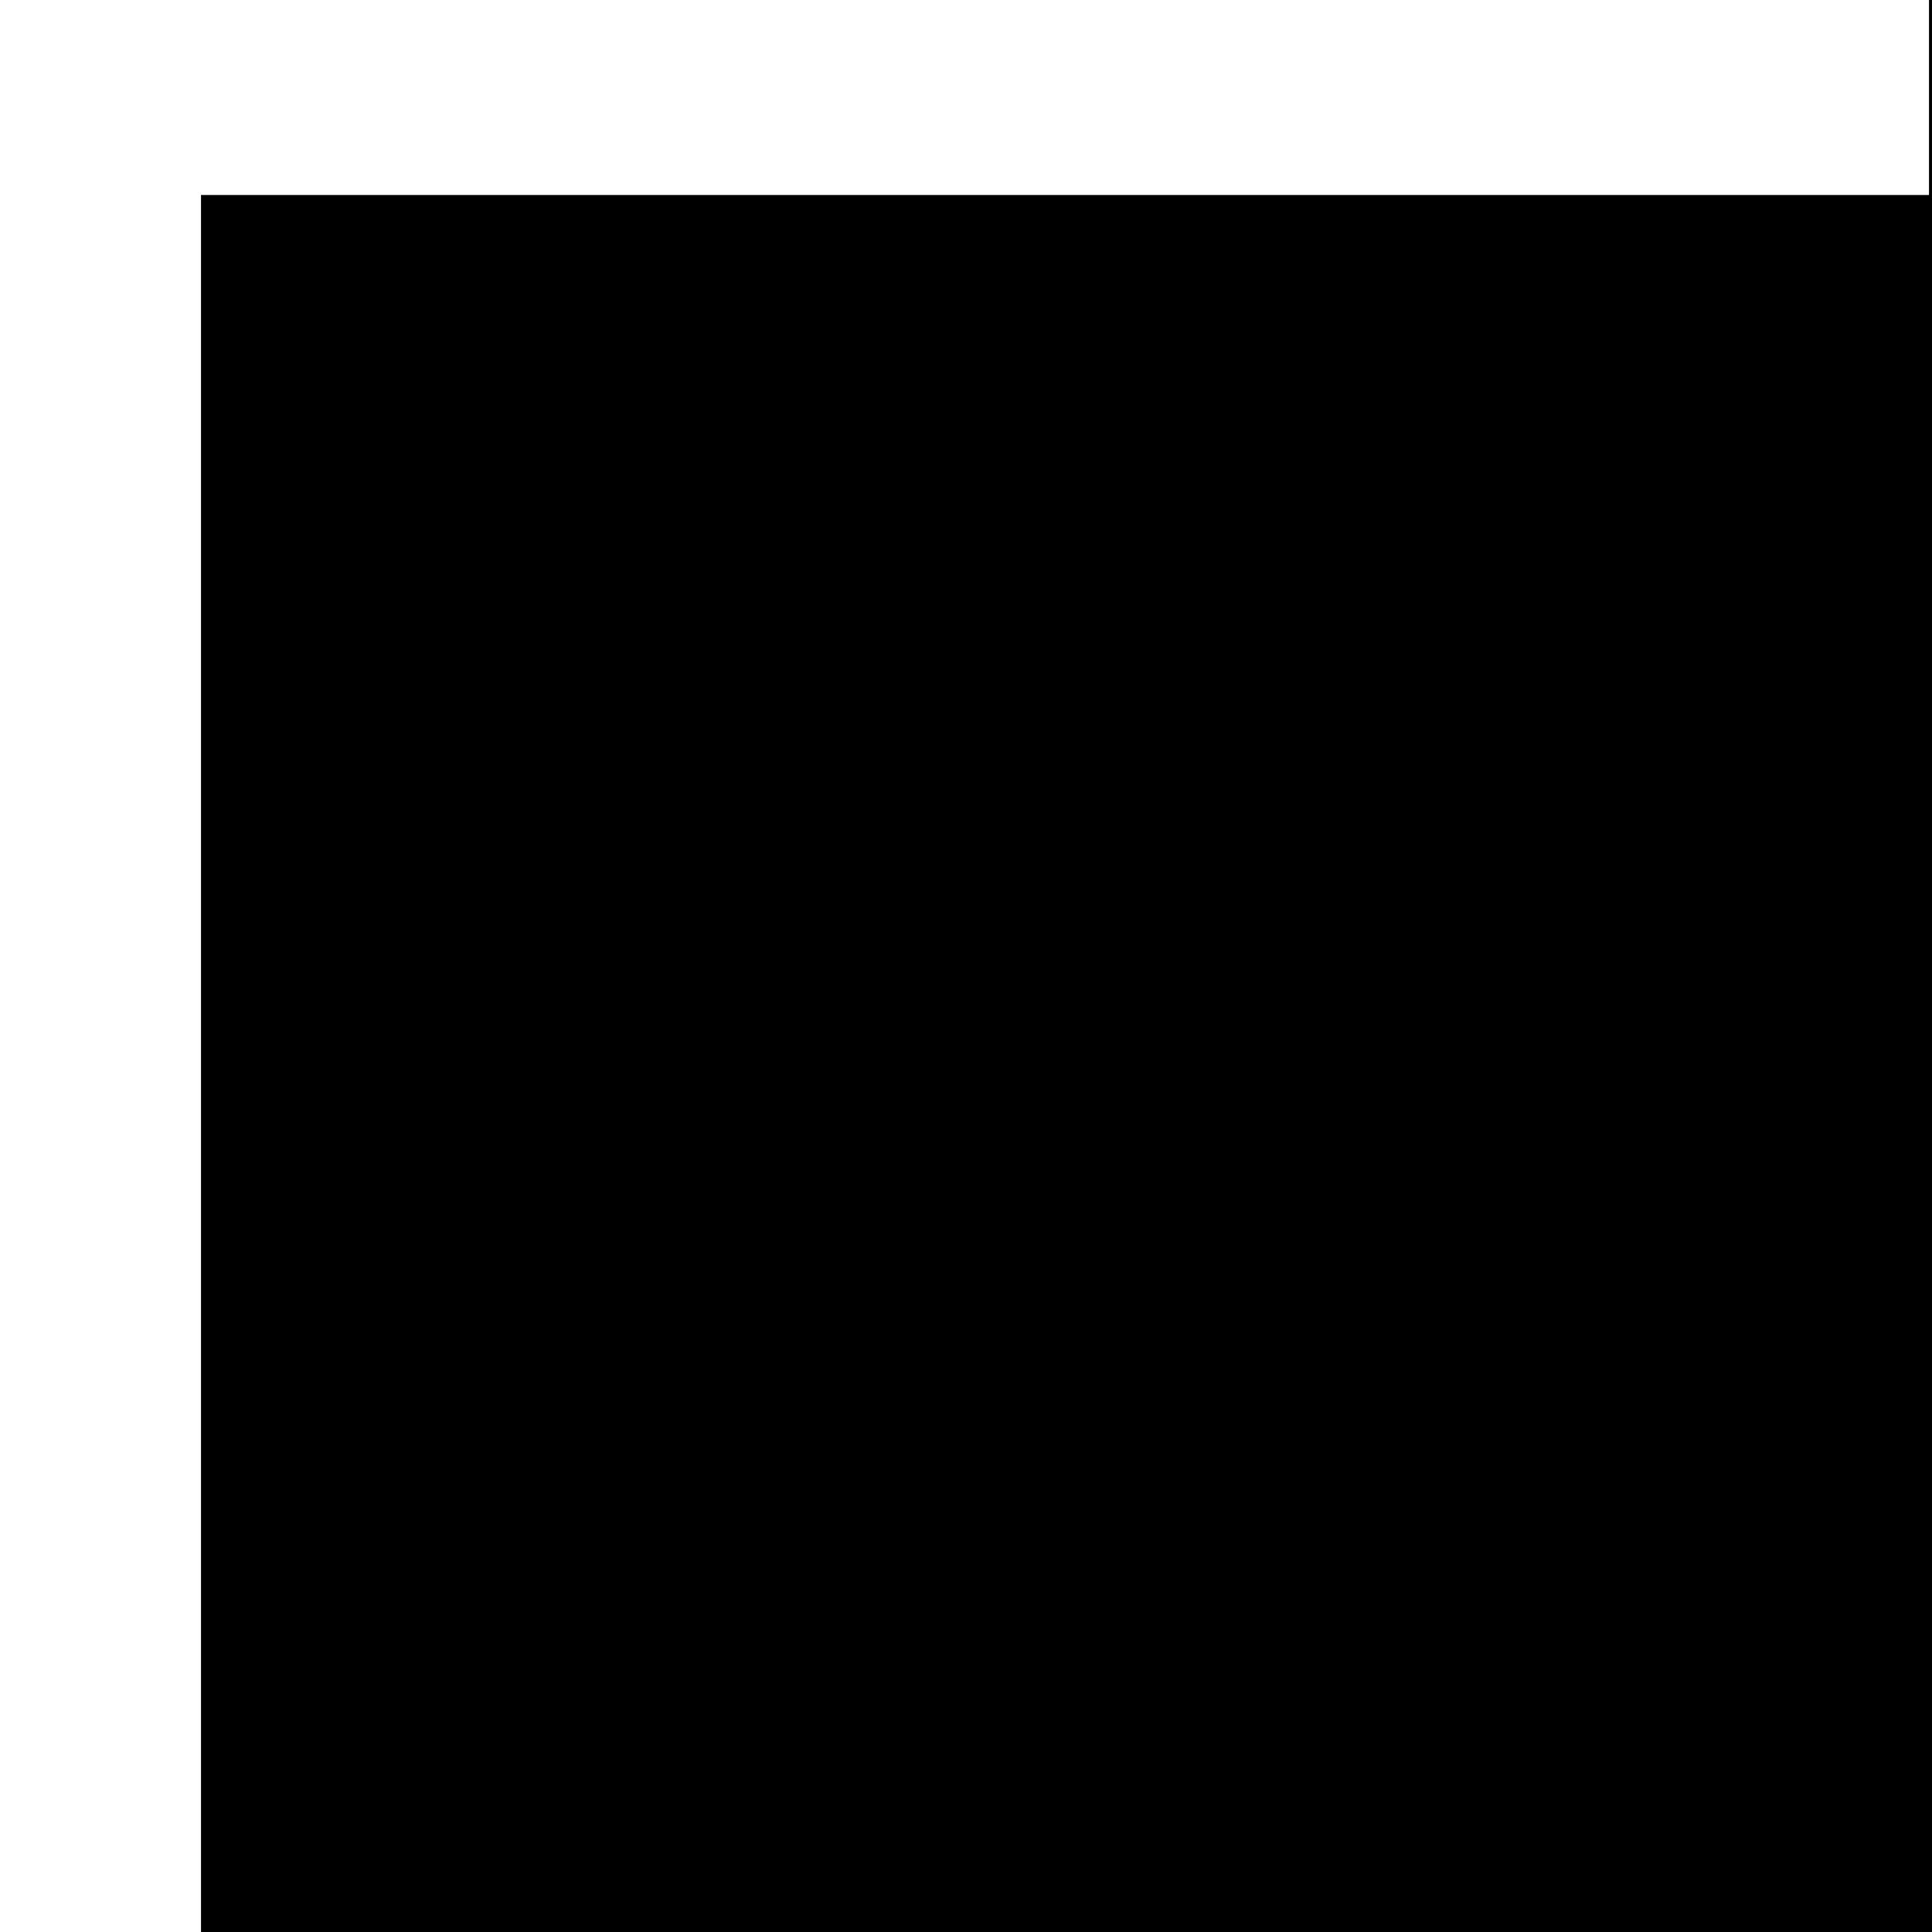
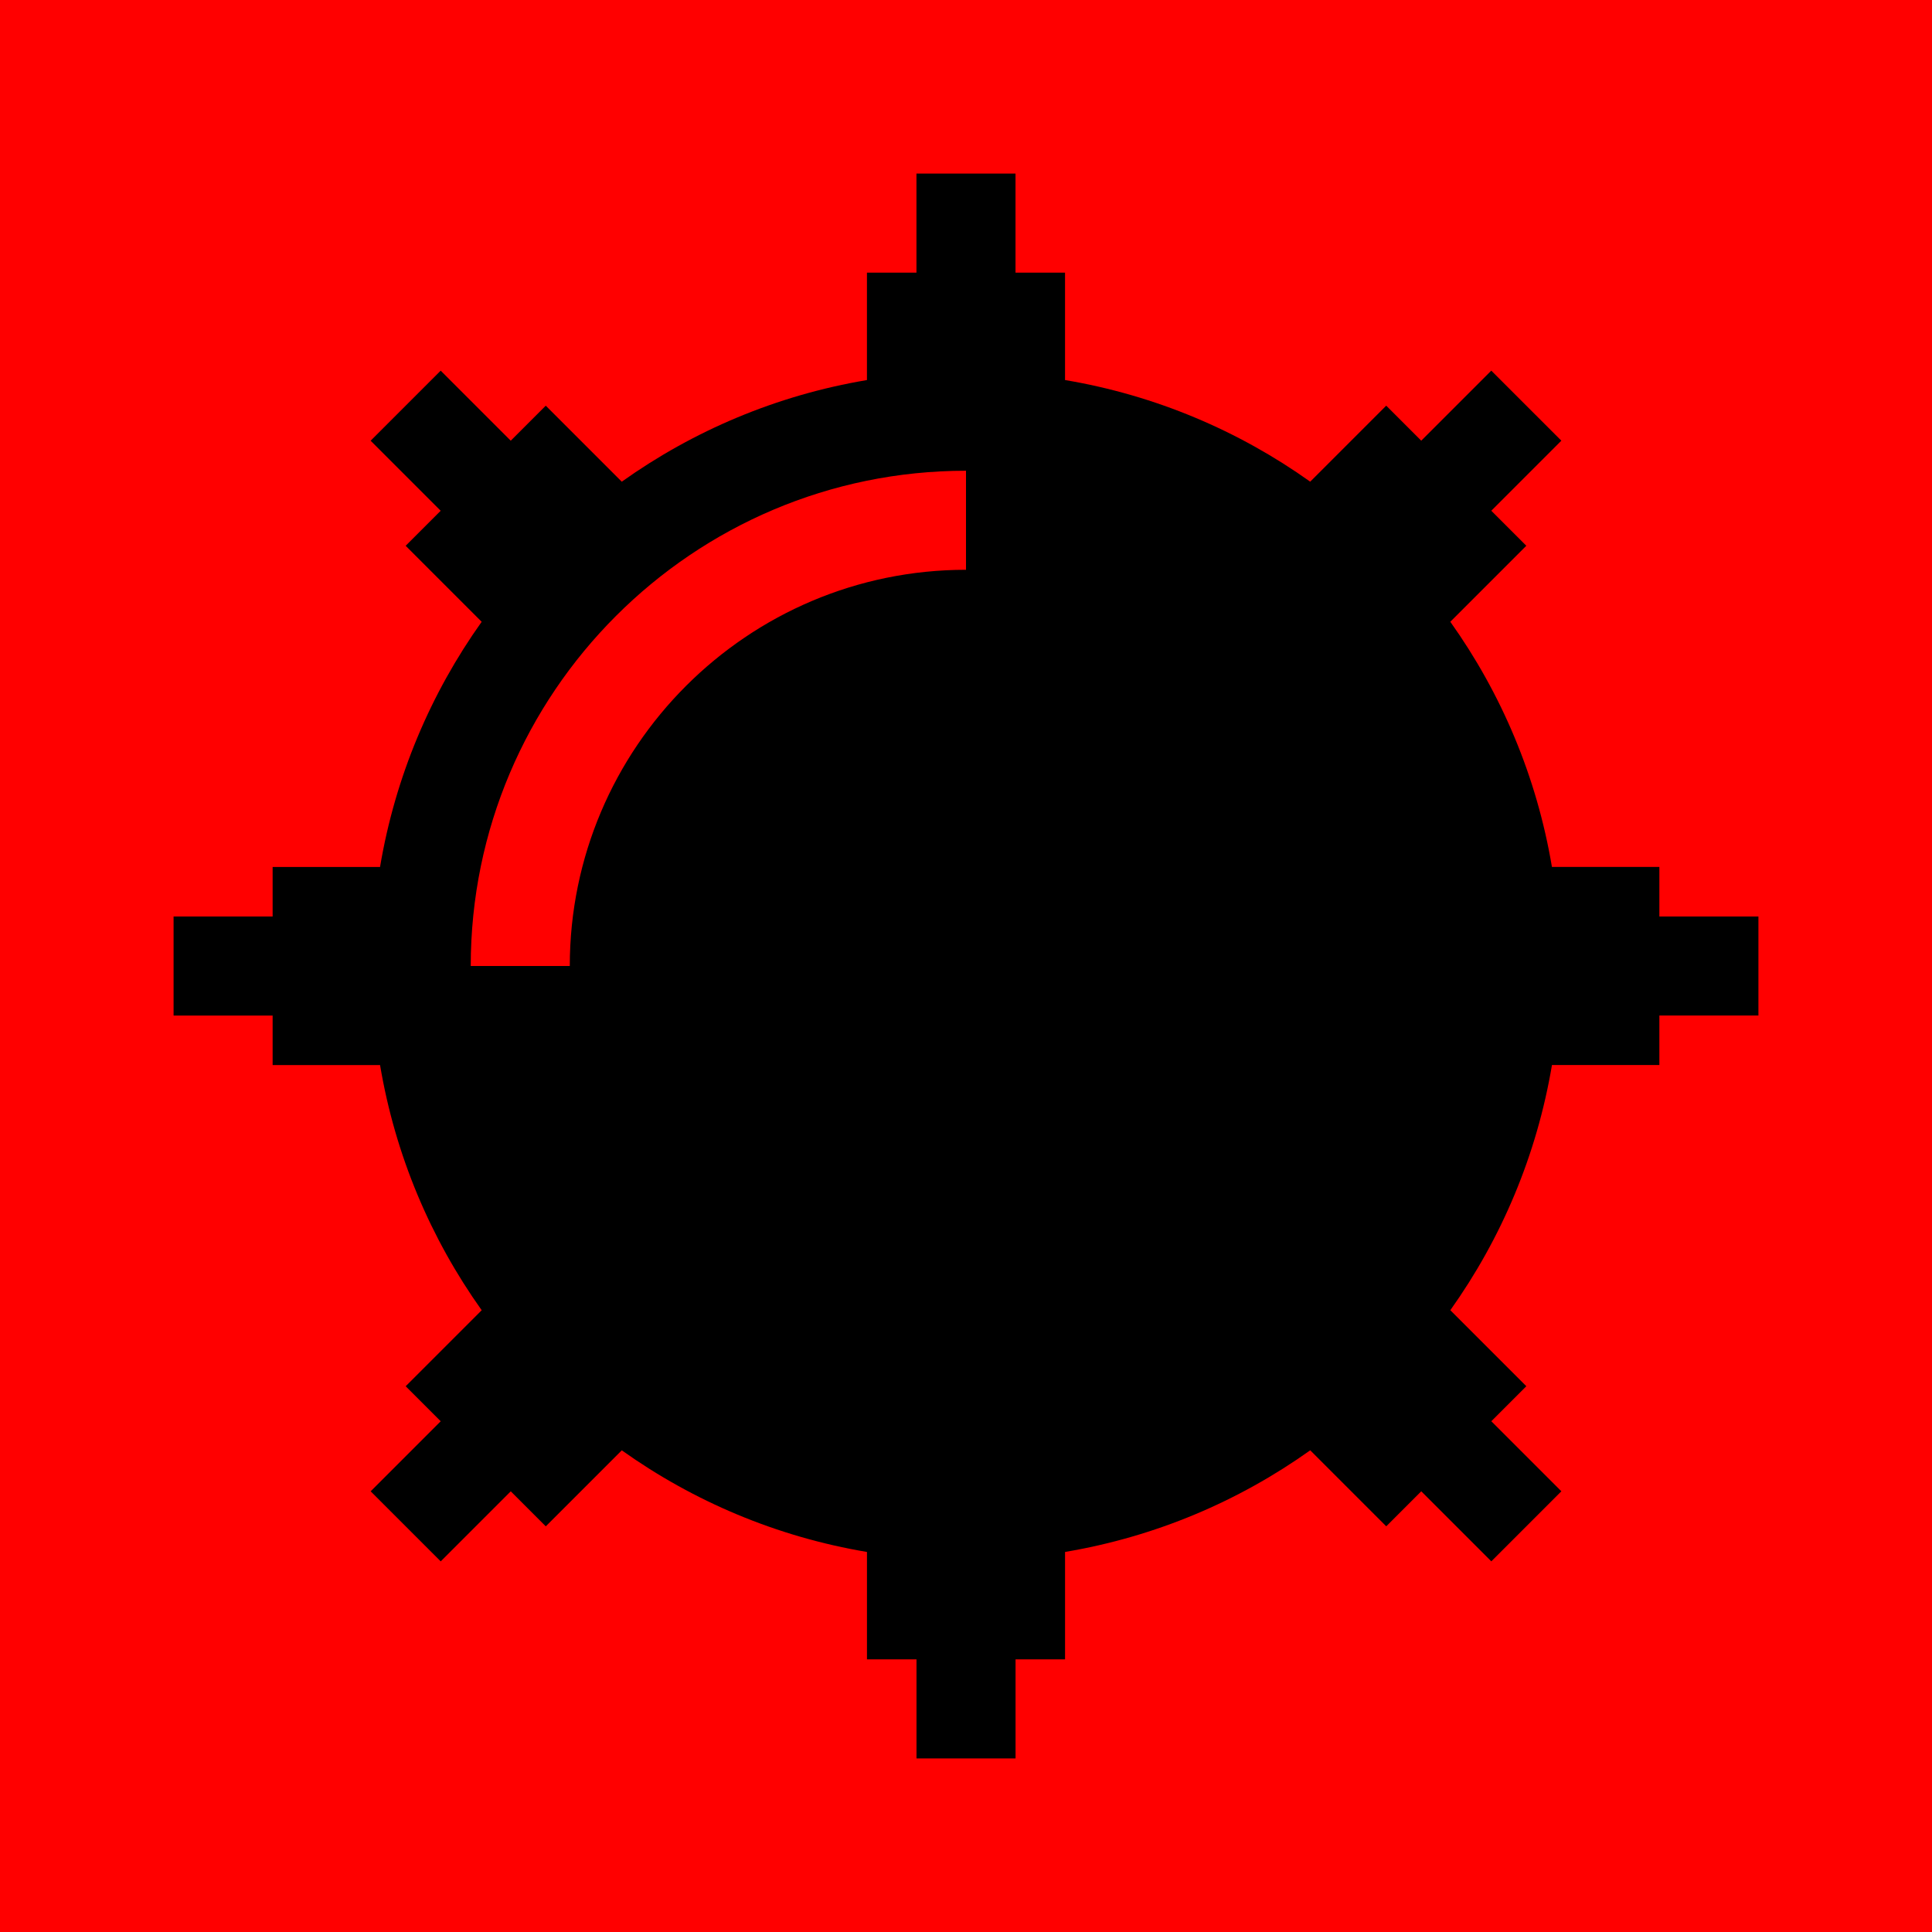
<svg xmlns="http://www.w3.org/2000/svg" xmlns:xlink="http://www.w3.org/1999/xlink" width="512" height="512" viewBox="0 0 512 512" version="1.1" id="svg5" xml:space="preserve">
  <defs id="defs2">
-     <symbol id="text287" style="font-weight:bold;font-size:579.194px;font-family:'Fira Code';-inkscape-font-specification:'Fira Code, Bold';stroke-width:48.266">
-       <g aria-label="1" transform="scale(0.9765291,1.024035)" id="text287_transform">
-         <path d="m 408.585,384.84 v 70.988 H 140.968 v -70.988 h 99.206 V 136.529 l -84.651,52.87 -39.801,-64.454 132.769,-80.79 h 83.166 V 384.84 Z" id="path701" />
-       </g>
-     </symbol>
-     <symbol id="text287-4" style="font-weight:bold;font-size:579.194px;font-family:'Fira Code';-inkscape-font-specification:'Fira Code, Bold';stroke-width:48.266">
-       <g aria-label="2" transform="scale(0.9765291,1.024035)" id="text287-4_transform">
-         <path d="m 256.658,38.957 q 46.93,0 78.414,16.336 31.781,16.336 47.524,43.365 16.039,26.732 16.039,58.216 0,24.95 -8.614,49.009 -8.317,23.762 -27.623,50.494 -19.306,26.435 -51.385,58.81 -31.781,32.375 -78.711,74.256 h 175.837 l -10.099,71.582 H 124.483 v -66.533 q 50.791,-49.009 84.948,-84.354 34.455,-35.346 54.949,-60.89 20.792,-25.841 29.702,-45.741 8.911,-19.901 8.911,-38.316 0,-24.95 -14.554,-39.504 -14.257,-14.554 -40.692,-14.554 -23.465,0 -40.692,9.802 -17.227,9.802 -33.267,31.781 l -57.622,-43.365 Q 139.334,77.273 173.195,58.263 207.055,38.957 256.658,38.957 Z" id="path715" />
-       </g>
-     </symbol>
-     <symbol id="text287-41" style="font-weight:bold;font-size:579.194px;font-family:'Fira Code';-inkscape-font-specification:'Fira Code, Bold';stroke-width:48.266">
-       <g aria-label="3" transform="scale(0.9765291,1.024035)" id="text287-41_transform">
-         <path d="m 260.965,33.908 q 44.553,0 75.741,14.554 31.484,14.257 47.821,38.316 16.633,23.762 16.633,52.573 0,39.207 -23.168,63.563 -22.871,24.059 -60.89,35.049 42.474,5.643 69.8,29.108 27.326,23.168 27.326,73.068 0,34.752 -19.306,63.266 -19.009,28.514 -54.652,45.741 -35.643,16.93 -85.245,16.93 -46.038,0 -82.572,-16.039 -36.534,-16.336 -62.375,-45.741 l 52.87,-49.306 q 17.821,20.495 39.504,29.999 21.98,9.208 46.336,9.208 30.593,0 49.9,-15.445 19.306,-15.742 19.306,-45.147 0,-32.672 -18.415,-46.93 -18.118,-14.554 -51.385,-14.554 h -37.425 l 10.693,-64.751 h 26.732 q 27.326,0 44.553,-13.366 17.524,-13.366 17.524,-40.395 0,-23.168 -16.633,-36.534 -16.633,-13.366 -43.068,-13.366 -24.653,0 -44.85,9.505 -19.901,9.505 -37.425,26.138 L 120.176,89.451 q 28.217,-27.326 63.266,-41.286 35.049,-14.257 77.523,-14.257 z" id="path734" />
-       </g>
-     </symbol>
-     <symbol id="text287-5" style="font-weight:bold;font-size:579.194px;font-family:'Fira Code';-inkscape-font-specification:'Fira Code, Bold';stroke-width:48.266">
-       <g aria-label="4" transform="scale(0.9765291,1.024035)" id="text287-5_transform">
-         <path d="m 372.051,204.993 v 99.206 h 41.286 v 70.394 H 372.051 v 86.434 h -89.998 l -0.594,-86.434 H 110.968 V 312.218 L 225.322,38.957 305.221,68.362 207.798,304.198 h 73.959 l 10.99,-99.206 z" id="path758" />
-       </g>
-     </symbol>
-     <symbol id="text287-0" style="font-weight:bold;font-size:579.194px;font-family:'Fira Code';-inkscape-font-specification:'Fira Code, Bold';stroke-width:48.266">
-       <g aria-label="5" transform="scale(0.9765291,1.024035)" id="text287-0_transform">
-         <path d="M 395.813,39.105 385.417,106.233 H 234.827 v 88.81 q 15.148,-7.129 31.187,-10.099 16.039,-2.97 29.702,-2.97 31.781,0 57.919,16.039 26.435,16.039 41.88,46.038 15.742,29.999 15.742,71.582 0,41.583 -20.495,74.553 -20.198,32.969 -56.434,51.979 -36.237,18.712 -84.651,18.712 -44.85,0 -79.305,-16.633 -34.455,-16.93 -57.325,-44.85 l 54.058,-49.306 q 14.851,19.009 34.158,29.108 19.603,9.802 40.989,9.802 32.672,0 52.276,-19.901 19.901,-19.901 19.901,-51.979 0,-38.019 -15.445,-54.058 -15.148,-16.336 -40.098,-16.336 -11.287,0 -24.059,2.97 -12.772,2.97 -26.435,10.693 h -63.266 V 39.105 Z" id="path787" />
-       </g>
-     </symbol>
-     <symbol id="text287-2" style="font-weight:bold;font-size:579.194px;font-family:'Fira Code';-inkscape-font-specification:'Fira Code, Bold';stroke-width:48.266">
-       <g aria-label="6" transform="scale(0.9765291,1.024035)" id="text287-2_transform">
-         <path d="m 290.964,33.908 q 27.326,0 49.603,7.129 22.574,7.129 39.801,19.306 l -35.643,57.028 q -11.881,-8.614 -25.544,-12.475 -13.366,-4.158 -26.435,-4.158 -33.564,0 -56.434,29.999 -22.574,29.999 -26.138,86.731 18.415,-19.306 41.286,-28.217 23.168,-9.208 45.147,-9.208 32.078,0 58.216,16.039 26.138,15.742 41.583,46.336 15.445,30.296 15.445,73.959 0,41.286 -17.821,75.444 -17.821,33.861 -50.791,54.058 -32.672,20.198 -77.523,20.198 -40.989,0 -70.097,-15.445 -29.108,-15.742 -47.524,-42.771 -18.415,-27.326 -27.029,-62.672 -8.614,-35.643 -8.614,-75.444 0,-69.503 21.386,-122.67 21.683,-53.167 61.484,-83.166 40.098,-29.999 95.641,-29.999 z M 272.252,244.794 q -34.752,0 -62.078,31.484 0.891,61.781 13.069,92.374 12.178,30.296 43.662,30.296 26.435,0 38.613,-22.574 12.475,-22.574 12.475,-54.652 0,-42.177 -12.178,-59.405 -11.881,-17.524 -33.564,-17.524 z" id="path821" />
-       </g>
-     </symbol>
-     <symbol id="text287-21" style="font-weight:bold;font-size:579.194px;font-family:'Fira Code';-inkscape-font-specification:'Fira Code, Bold';stroke-width:48.266">
-       <g aria-label="7" transform="scale(0.9765291,1.024035)" id="text287-21_transform">
-         <path d="M 240.619,460.58 151.512,432.957 305.073,110.094 H 124.186 V 39.402 h 275.934 v 63.563 z" id="path860" />
-       </g>
-     </symbol>
-     <symbol id="text287-1" style="font-weight:bold;font-size:579.194px;font-family:'Fira Code';-inkscape-font-specification:'Fira Code, Bold';stroke-width:48.266">
-       <g aria-label="8" transform="scale(0.9765291,1.024035)" id="text287-1_transform">
-         <path d="m 399.08,142.915 q 0,28.811 -15.445,49.603 -15.445,20.792 -48.415,39.504 41.583,20.792 60.593,49.306 19.306,28.217 19.306,62.969 0,31.781 -17.524,59.702 -17.227,27.623 -51.682,44.85 -34.158,17.227 -85.543,17.227 -50.197,0 -84.057,-16.633 -33.564,-16.633 -50.494,-43.662 -16.633,-27.326 -16.633,-59.107 0,-35.346 20.495,-61.484 20.495,-26.138 55.246,-41.286 -31.484,-20.198 -45.741,-40.989 -13.96,-21.089 -13.96,-55.246 0,-35.049 18.118,-60.593 18.118,-25.544 49.009,-39.207 31.187,-13.96 70.394,-13.96 40.098,0 70.691,13.366 30.89,13.069 48.118,37.722 17.524,24.356 17.524,57.919 z m -184.451,4.752 q 0,21.683 14.554,35.94 14.554,13.96 45.444,25.544 20.198,-14.851 27.623,-29.108 7.426,-14.554 7.426,-31.781 0,-21.98 -11.881,-36.237 -11.584,-14.257 -35.049,-14.257 -22.871,0 -35.643,12.772 -12.475,12.475 -12.475,37.128 z m 106.631,196.035 q 0,-20.495 -8.317,-33.267 -8.02,-12.772 -25.247,-21.98 -17.227,-9.505 -45.147,-19.306 -18.118,11.584 -28.811,29.405 -10.693,17.821 -10.693,42.474 0,25.544 14.851,41.88 15.148,16.039 44.85,16.039 30.593,0 44.553,-16.336 13.96,-16.633 13.96,-38.91 z" id="path904" />
-       </g>
-     </symbol>
-     <symbol id="symbol953">
-       <path d="M 466,242.875 H 439.75 V 229.75 H 411.279 C 407.263,205.826 397.855,183.744 384.347,164.776 l 20.144,-20.144 -9.282,-9.282 18.564,-18.564 -18.564,-18.564 -18.564,18.564 -9.282,-9.282 -20.144,20.144 c -18.974,-13.508 -41.055,-22.916 -64.974,-26.933 V 72.25 h -13.125 V 46 h -26.25 V 72.25 H 229.75 v 28.471 c -23.924,4.016 -46.006,13.424 -64.974,26.933 l -20.144,-20.144 -9.282,9.282 -18.564,-18.564 -18.564,18.564 18.564,18.564 -9.282,9.282 20.144,20.144 c -13.508,18.974 -22.916,41.055 -26.933,64.974 H 72.25 v 13.125 H 46 v 26.25 H 72.25 V 282.25 h 28.471 c 4.016,23.924 13.424,46.006 26.933,64.974 l -20.144,20.144 9.282,9.282 -18.564,18.564 18.564,18.564 18.564,-18.564 9.282,9.282 20.144,-20.144 c 18.974,13.508 41.055,22.916 64.974,26.933 V 439.75 h 13.125 V 466 h 26.25 V 439.75 H 282.25 v -28.471 c 23.924,-4.016 46.006,-13.424 64.974,-26.933 l 20.144,20.144 9.282,-9.282 18.564,18.564 18.564,-18.564 -18.564,-18.564 9.282,-9.282 -20.144,-20.144 c 13.508,-18.974 22.916,-41.055 26.933,-64.974 H 439.75 v -13.125 H 466 Z M 256,124.75 V 151 c -57.897,0 -105,47.103 -105,105 h -26.25 c 0,-72.371 58.879,-131.25 131.25,-131.25 z" stroke="none" id="path598" style="stroke-width:5.25" />
-     </symbol>
-     <symbol id="g666">
-       <path style="fill:#000000" id="path659" d="m -11.574,82 -225.32,130.088 -225.32,130.088 0,-260.177 0,-260.177 225.32,130.088 z" transform="matrix(0.6211518,0,0,0.3465983,390.8913,135.5789)" />
-       <rect style="fill:#000000" id="rect661" width="46" height="426" x="58" y="48" />
-     </symbol>
    <symbol id="symbol1353">
      <path id="rect1350" style="stroke-width:1.004" d="M 0.795,0 H 512.77 V 512 H 0.795 Z" />
    </symbol>
+     <clipPath id="ed61ff4e2b">
+       <path d="M 0 3 L 7.824 3 L 7.824 375 L 0 375 Z M 0 3 " clip-rule="nonzero" id="path376" />
+     </clipPath>
+     <clipPath id="99e3f45b07">
+       <path d="M 0 0 L 375 0 L 375 10.828 L 0 10.828 Z M 0 0 " clip-rule="nonzero" id="path379" />
+     </clipPath>
+     <clipPath id="bcb6677bed">
+       <path d="M 368.746 0 L 375 0 L 375 375 L 368.746 375 Z M 368.746 0 " clip-rule="nonzero" id="path382" />
+     </clipPath>
+     <clipPath id="4cf6ebea49">
+       <path d="M 2 366.094 L 375 366.094 L 375 375 L 2 375 Z M 2 366.094 " clip-rule="nonzero" id="path385" />
+     </clipPath>
+     <symbol id="g2274">
+       <g id="use1307">
+         <g id="g2278" style="fill:#cccccc">
+           <path id="path2276" style="stroke-width:1.004" d="M 0.795,0 H 512.77 V 512 H 0.795 Z" />
+         </g>
+         <path style="fill:#ffffff" d="m 512,0 -31.938,32 -448,-0.062 L 32,480 0,512 V 0 Z" id="path2280" />
+         <path style="fill:#666666" d="M 0,512 H 512 V 0 L 479.938,32 480,480 32,479.938 Z" id="path2282" />
+       </g>
+       <g id="g2135" transform="translate(-5.629511,-7.397278)">
+         <path style="fill:#ff0000" d="M 98.995,134.35 H 171.12 V 108.894 L 256,108.187 V 77.782 h 79.169 V 251.73 H 256 v -31.82 H 170.413 V 194.454 H 99.702 Z" id="path1827" />
+         <path style="fill:#550000" d="m 335.169,251.73 h -31.82 v 91.924 h 31.82 z" id="path1883" />
+         <path style="fill:#333333" d="m 149.2,340.118 h 228.395 v 41.012 h 71.418 v 67.882 H 74.246 v -69.296 h 75.66 z" id="path1939" />
+       </g>
+     </symbol>
+     <symbol id="symbol1302">
+       <g id="use1356" style="fill:#cccccc">
+         <path id="path2202" style="stroke-width:1.004" d="M 0.795,0 H 512.77 V 512 H 0.795 Z" />
+       </g>
+       <path style="fill:#ffffff" d="m 512,0 -31.938,32 -448,-0.062 L 32,480 0,512 V 0 Z" id="path1141" />
+       <path style="fill:#666666" d="M 0,512 H 512 V 0 L 479.938,32 480,480 32,479.938 Z" id="path1192" />
+     </symbol>
+     <symbol id="g3213">
+       <path id="rect3101" style="fill:#b3b3b3" d="M 0,0 H 512 V 512 H 0 Z" />
+       <g id="text287" transform="scale(0.9765291,1.024035)" style="font-weight:bold;font-size:579.194px;font-family:'Fira Code';-inkscape-font-specification:'Fira Code, Bold';fill:#0000ff;stroke-width:48.266">
+         <path d="m 408.585,384.84 v 70.988 H 140.968 v -70.988 h 99.206 V 136.529 l -84.651,52.87 -39.801,-64.454 132.769,-80.79 h 83.166 V 384.84 Z" id="path701" style="fill:#0000ff" />
+       </g>
+     </symbol>
+     <symbol id="g3411">
+       <path id="rect3101-9-8" style="fill:#b3b3b3" d="M 0,0 H 512 V 512 H 0 Z" />
+       <g id="text287-4" transform="scale(0.9765291,1.024035)" style="font-weight:bold;font-size:579.194px;font-family:'Fira Code';-inkscape-font-specification:'Fira Code, Bold';fill:#008000;stroke-width:48.266">
+         <path d="m 256.658,38.957 q 46.93,0 78.414,16.336 31.781,16.336 47.524,43.365 16.039,26.732 16.039,58.216 0,24.95 -8.614,49.009 -8.317,23.762 -27.623,50.494 -19.306,26.435 -51.385,58.81 -31.781,32.375 -78.711,74.256 h 175.837 l -10.099,71.582 H 124.483 v -66.533 q 50.791,-49.009 84.948,-84.354 34.455,-35.346 54.949,-60.89 20.792,-25.841 29.702,-45.741 8.911,-19.901 8.911,-38.316 0,-24.95 -14.554,-39.504 -14.257,-14.554 -40.692,-14.554 -23.465,0 -40.692,9.802 -17.227,9.802 -33.267,31.781 l -57.622,-43.365 Q 139.334,77.273 173.195,58.263 207.055,38.957 256.658,38.957 Z" id="path715" style="fill:#008000" />
+       </g>
+     </symbol>
+     <symbol id="g3613">
+       <path id="rect3101-9-1" style="fill:#b3b3b3" d="M 0,0 H 512 V 512 H 0 Z" />
+       <g id="text287-41" transform="scale(0.9765291,1.024035)" style="font-weight:bold;font-size:579.194px;font-family:'Fira Code';-inkscape-font-specification:'Fira Code, Bold';fill:#d40000;stroke-width:48.266">
+         <path d="m 260.965,33.908 q 44.553,0 75.741,14.554 31.484,14.257 47.821,38.316 16.633,23.762 16.633,52.573 0,39.207 -23.168,63.563 -22.871,24.059 -60.89,35.049 42.474,5.643 69.8,29.108 27.326,23.168 27.326,73.068 0,34.752 -19.306,63.266 -19.009,28.514 -54.652,45.741 -35.643,16.93 -85.245,16.93 -46.038,0 -82.572,-16.039 -36.534,-16.336 -62.375,-45.741 l 52.87,-49.306 q 17.821,20.495 39.504,29.999 21.98,9.208 46.336,9.208 30.593,0 49.9,-15.445 19.306,-15.742 19.306,-45.147 0,-32.672 -18.415,-46.93 -18.118,-14.554 -51.385,-14.554 h -37.425 l 10.693,-64.751 h 26.732 q 27.326,0 44.553,-13.366 17.524,-13.366 17.524,-40.395 0,-23.168 -16.633,-36.534 -16.633,-13.366 -43.068,-13.366 -24.653,0 -44.85,9.505 -19.901,9.505 -37.425,26.138 L 120.176,89.451 q 28.217,-27.326 63.266,-41.286 35.049,-14.257 77.523,-14.257 z" id="path734" style="fill:#d40000" />
+       </g>
+     </symbol>
+     <symbol id="g3819">
+       <path id="rect3101-9-16" style="fill:#b3b3b3" d="M 0,0 H 512 V 512 H 0 Z" />
+       <g id="text287-5" transform="scale(0.9765291,1.024035)" style="font-weight:bold;font-size:579.194px;font-family:'Fira Code';-inkscape-font-specification:'Fira Code, Bold';fill:#800080;stroke-width:48.266">
+         <path d="m 372.051,204.993 v 99.206 h 41.286 v 70.394 H 372.051 v 86.434 h -89.998 l -0.594,-86.434 H 110.968 V 312.218 L 225.322,38.957 305.221,68.362 207.798,304.198 h 73.959 l 10.99,-99.206 z" id="path758" style="fill:#800080" />
+       </g>
+     </symbol>
+     <symbol id="g4029">
+       <path id="rect3101-9-19" style="fill:#b3b3b3" d="M 0,0 H 512 V 512 H 0 Z" />
+       <g id="text287-0" transform="scale(0.9765291,1.024035)" style="font-weight:bold;font-size:579.194px;font-family:'Fira Code';-inkscape-font-specification:'Fira Code, Bold';fill:#550000;stroke-width:48.266">
+         <path d="M 395.813,39.105 385.417,106.233 H 234.827 v 88.81 q 15.148,-7.129 31.187,-10.099 16.039,-2.97 29.702,-2.97 31.781,0 57.919,16.039 26.435,16.039 41.88,46.038 15.742,29.999 15.742,71.582 0,41.583 -20.495,74.553 -20.198,32.969 -56.434,51.979 -36.237,18.712 -84.651,18.712 -44.85,0 -79.305,-16.633 -34.455,-16.93 -57.325,-44.85 l 54.058,-49.306 q 14.851,19.009 34.158,29.108 19.603,9.802 40.989,9.802 32.672,0 52.276,-19.901 19.901,-19.901 19.901,-51.979 0,-38.019 -15.445,-54.058 -15.148,-16.336 -40.098,-16.336 -11.287,0 -24.059,2.97 -12.772,2.97 -26.435,10.693 h -63.266 V 39.105 Z" id="path787" style="fill:#550000" />
+       </g>
+     </symbol>
+     <symbol id="g4243">
+       <path id="rect3101-9-5" style="fill:#b3b3b3" d="M 0,0 H 512 V 512 H 0 Z" />
+       <g id="text287-2" transform="scale(0.9765291,1.024035)" style="font-weight:bold;font-size:579.194px;font-family:'Fira Code';-inkscape-font-specification:'Fira Code, Bold';fill:#008080;stroke-width:48.266">
+         <path d="m 290.964,33.908 q 27.326,0 49.603,7.129 22.574,7.129 39.801,19.306 l -35.643,57.028 q -11.881,-8.614 -25.544,-12.475 -13.366,-4.158 -26.435,-4.158 -33.564,0 -56.434,29.999 -22.574,29.999 -26.138,86.731 18.415,-19.306 41.286,-28.217 23.168,-9.208 45.147,-9.208 32.078,0 58.216,16.039 26.138,15.742 41.583,46.336 15.445,30.296 15.445,73.959 0,41.286 -17.821,75.444 -17.821,33.861 -50.791,54.058 -32.672,20.198 -77.523,20.198 -40.989,0 -70.097,-15.445 -29.108,-15.742 -47.524,-42.771 -18.415,-27.326 -27.029,-62.672 -8.614,-35.643 -8.614,-75.444 0,-69.503 21.386,-122.67 21.683,-53.167 61.484,-83.166 40.098,-29.999 95.641,-29.999 z M 272.252,244.794 q -34.752,0 -62.078,31.484 0.891,61.781 13.069,92.374 12.178,30.296 43.662,30.296 26.435,0 38.613,-22.574 12.475,-22.574 12.475,-54.652 0,-42.177 -12.178,-59.405 -11.881,-17.524 -33.564,-17.524 z" id="path821" style="fill:#008080" />
+       </g>
+     </symbol>
+     <symbol id="g4461">
+       <path id="rect3101-9-169" style="fill:#b3b3b3" d="M 0,0 H 512 V 512 H 0 Z" />
+       <g id="text287-21" transform="scale(0.9765291,1.024035)" style="font-weight:bold;font-size:579.194px;font-family:'Fira Code';-inkscape-font-specification:'Fira Code, Bold';fill:#aa8800;stroke-width:48.266">
+         <path d="M 240.619,460.58 151.512,432.957 305.073,110.094 H 124.186 V 39.402 h 275.934 v 63.563 z" id="path860" style="fill:#aa8800" />
+       </g>
+     </symbol>
+     <symbol id="g4683">
+       <path id="rect3101-9-9" style="fill:#b3b3b3" d="M 0,0 H 512 V 512 H 0 Z" />
+       <g id="text287-1" transform="scale(0.9765291,1.024035)" style="font-weight:bold;font-size:579.194px;font-family:'Fira Code';-inkscape-font-specification:'Fira Code, Bold';fill:#37abc8;stroke-width:48.266">
+         <path d="m 399.08,142.915 q 0,28.811 -15.445,49.603 -15.445,20.792 -48.415,39.504 41.583,20.792 60.593,49.306 19.306,28.217 19.306,62.969 0,31.781 -17.524,59.702 -17.227,27.623 -51.682,44.85 -34.158,17.227 -85.543,17.227 -50.197,0 -84.057,-16.633 -33.564,-16.633 -50.494,-43.662 -16.633,-27.326 -16.633,-59.107 0,-35.346 20.495,-61.484 20.495,-26.138 55.246,-41.286 -31.484,-20.198 -45.741,-40.989 -13.96,-21.089 -13.96,-55.246 0,-35.049 18.118,-60.593 18.118,-25.544 49.009,-39.207 31.187,-13.96 70.394,-13.96 40.098,0 70.691,13.366 30.89,13.069 48.118,37.722 17.524,24.356 17.524,57.919 z m -184.451,4.752 q 0,21.683 14.554,35.94 14.554,13.96 45.444,25.544 20.198,-14.851 27.623,-29.108 7.426,-14.554 7.426,-31.781 0,-21.98 -11.881,-36.237 -11.584,-14.257 -35.049,-14.257 -22.871,0 -35.643,12.772 -12.475,12.475 -12.475,37.128 z m 106.631,196.035 q 0,-20.495 -8.317,-33.267 -8.02,-12.772 -25.247,-21.98 -17.227,-9.505 -45.147,-19.306 -18.118,11.584 -28.811,29.405 -10.693,17.821 -10.693,42.474 0,25.544 14.851,41.88 15.148,16.039 44.85,16.039 30.593,0 44.553,-16.336 13.96,-16.633 13.96,-38.91 z" id="path904" style="fill:#37abc8" />
+       </g>
+     </symbol>
+     <symbol id="g5125">
+       <path id="rect3101-9-98" style="fill:#b3b3b3" d="M 0,0 H 512 V 512 H 0 Z" />
+       <g id="symbol953">
+         <path d="M 466,242.875 H 439.75 V 229.75 H 411.279 C 407.263,205.826 397.855,183.744 384.347,164.776 l 20.144,-20.144 -9.282,-9.282 18.564,-18.564 -18.564,-18.564 -18.564,18.564 -9.282,-9.282 -20.144,20.144 c -18.974,-13.508 -41.055,-22.916 -64.974,-26.933 V 72.25 h -13.125 V 46 h -26.25 V 72.25 H 229.75 v 28.471 c -23.924,4.016 -46.006,13.424 -64.974,26.933 l -20.144,-20.144 -9.282,9.282 -18.564,-18.564 -18.564,18.564 18.564,18.564 -9.282,9.282 20.144,20.144 c -13.508,18.974 -22.916,41.055 -26.933,64.974 H 72.25 v 13.125 H 46 v 26.25 H 72.25 V 282.25 h 28.471 c 4.016,23.924 13.424,46.006 26.933,64.974 l -20.144,20.144 9.282,9.282 -18.564,18.564 18.564,18.564 18.564,-18.564 9.282,9.282 20.144,-20.144 c 18.974,13.508 41.055,22.916 64.974,26.933 V 439.75 h 13.125 V 466 h 26.25 V 439.75 H 282.25 v -28.471 c 23.924,-4.016 46.006,-13.424 64.974,-26.933 l 20.144,20.144 9.282,-9.282 18.564,18.564 18.564,-18.564 -18.564,-18.564 9.282,-9.282 -20.144,-20.144 c 13.508,-18.974 22.916,-41.055 26.933,-64.974 H 439.75 v -13.125 H 466 Z M 256,124.75 V 151 c -57.897,0 -105,47.103 -105,105 h -26.25 c 0,-72.371 58.879,-131.25 131.25,-131.25 z" stroke="none" id="path598" style="stroke-width:5.25" />
+       </g>
+     </symbol>
+     <symbol id="g5454">
+       <path id="rect3101-9" style="fill:#ff0000" d="M 0,0 H 512 V 512 H 0 Z" />
+       <g id="symbol5242">
+         <path d="M 466,242.875 H 439.75 V 229.75 H 411.279 C 407.263,205.826 397.855,183.744 384.347,164.776 l 20.144,-20.144 -9.282,-9.282 18.564,-18.564 -18.564,-18.564 -18.564,18.564 -9.282,-9.282 -20.144,20.144 c -18.974,-13.508 -41.055,-22.916 -64.974,-26.933 V 72.25 h -13.125 V 46 h -26.25 V 72.25 H 229.75 v 28.471 c -23.924,4.016 -46.006,13.424 -64.974,26.933 l -20.144,-20.144 -9.282,9.282 -18.564,-18.564 -18.564,18.564 18.564,18.564 -9.282,9.282 20.144,20.144 c -13.508,18.974 -22.916,41.055 -26.933,64.974 H 72.25 v 13.125 H 46 v 26.25 H 72.25 V 282.25 h 28.471 c 4.016,23.924 13.424,46.006 26.933,64.974 l -20.144,20.144 9.282,9.282 -18.564,18.564 18.564,18.564 18.564,-18.564 9.282,9.282 20.144,-20.144 c 18.974,13.508 41.055,22.916 64.974,26.933 V 439.75 h 13.125 V 466 h 26.25 V 439.75 H 282.25 v -28.471 c 23.924,-4.016 46.006,-13.424 64.974,-26.933 l 20.144,20.144 9.282,-9.282 18.564,18.564 18.564,-18.564 -18.564,-18.564 9.282,-9.282 -20.144,-20.144 c 13.508,-18.974 22.916,-41.055 26.933,-64.974 H 439.75 v -13.125 H 466 Z M 256,124.75 V 151 c -57.897,0 -105,47.103 -105,105 h -26.25 c 0,-72.371 58.879,-131.25 131.25,-131.25 z" stroke="none" id="path598-2" style="stroke-width:5.25" />
+       </g>
+     </symbol>
  </defs>
  <g id="layer1">
-     <use xlink:href="#text287" id="use708" />
-     <use xlink:href="#text287-4" id="use722" />
-     <use xlink:href="#text287-41" id="use741" />
-     <use xlink:href="#text287-5" id="use765" />
-     <use xlink:href="#text287-0" id="use794" />
-     <use xlink:href="#text287-2" id="use828" />
-     <use xlink:href="#text287-21" id="use867" />
-     <use xlink:href="#text287-1" id="use911" />
-     <use xlink:href="#symbol953" id="use956" />
-     <use xlink:href="#g666" id="use1005" transform="translate(35.14882,-5)" />
-     <use xlink:href="#symbol1353" id="use1356" />
-     <rect style="fill:#ffffff" id="rect1461" width="53.267" height="512" x="0" y="0" />
-     <rect style="fill:#ffffff" id="rect1517" width="512.795" height="52.472" x="-1.59" y="-0.795" />
+     <use xlink:href="#g5125" id="use5133" />
+     <use xlink:href="#g4683" id="use4691" />
+     <use xlink:href="#g4461" id="use4469" />
+     <use xlink:href="#g4243" id="use4251" />
+     <use xlink:href="#g4029" id="use4037" />
+     <use xlink:href="#g3819" id="use3827" />
+     <use xlink:href="#g3613" id="use3621" />
+     <use xlink:href="#g3411" id="use3419" />
+     <use xlink:href="#symbol1302" id="use2862" />
+     <use xlink:href="#g3213" id="use3221" />
+     <use xlink:href="#g2274" id="use2297" />
+     <use xlink:href="#g5454" id="use5462" />
  </g>
</svg>
